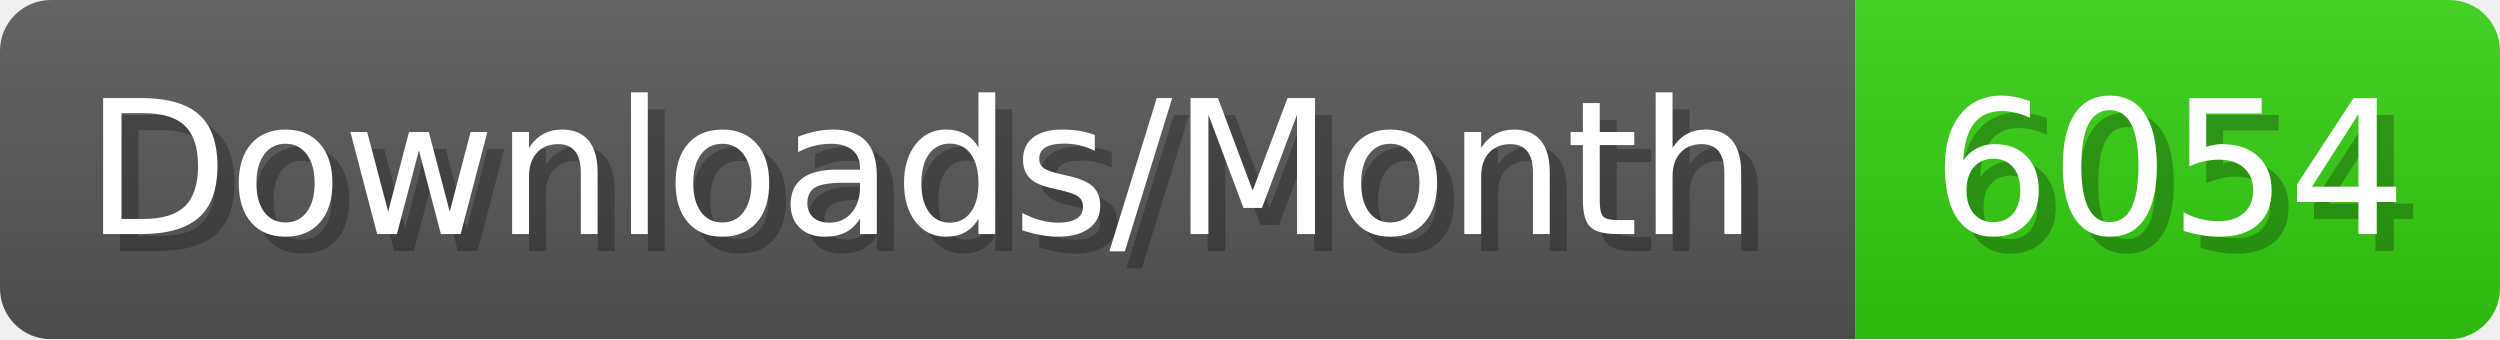
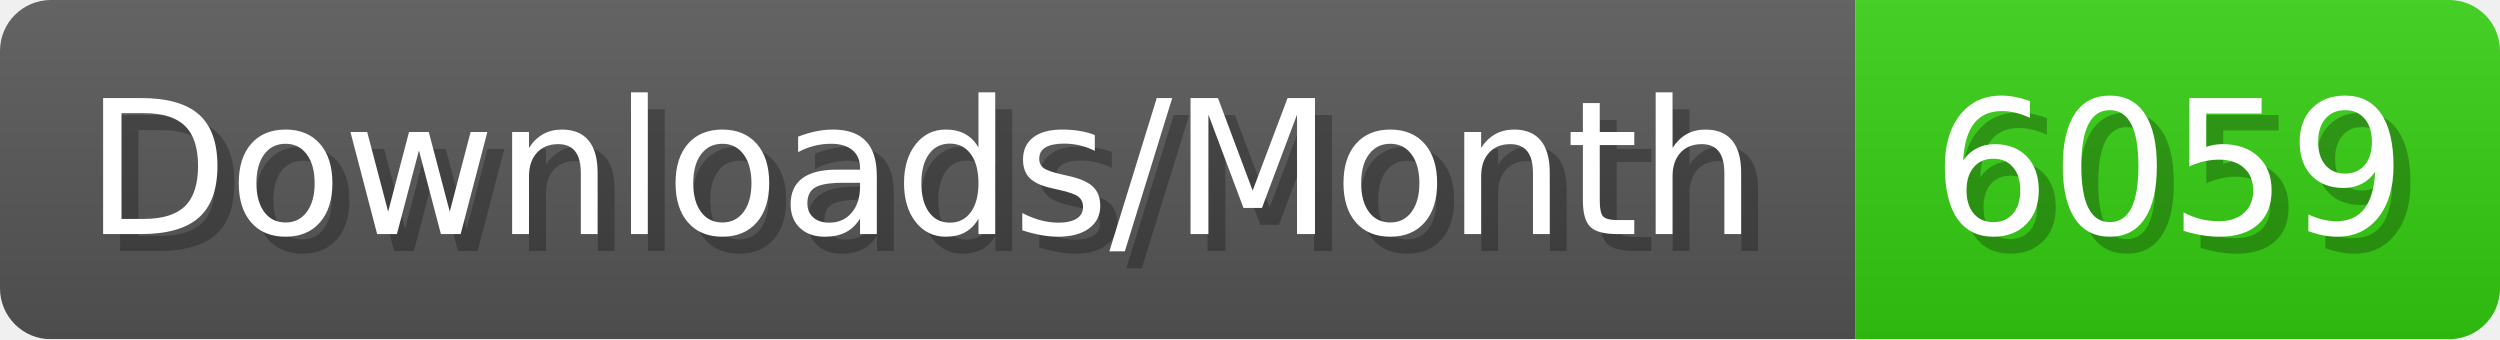
- <svg xmlns="http://www.w3.org/2000/svg" width="147.4" height="20" viewBox="0 0 1474 200" role="img" aria-label="Downloads/Month: 6054">
+ <svg xmlns="http://www.w3.org/2000/svg" width="147.4" height="20" viewBox="0 0 1474 200" role="img" aria-label="Downloads/Month: 6059">
  <linearGradient id="YlXUI" x2="0" y2="100%">
    <stop offset="0" stop-opacity=".1" stop-color="#EEE" />
    <stop offset="1" stop-opacity=".1" />
  </linearGradient>
  <mask id="JHhop">
    <rect width="1474" height="200" rx="30" fill="#FFF" />
  </mask>
  <g mask="url(#JHhop)">
    <rect width="1094" height="200" fill="#555" />
    <rect width="380" height="200" fill="#3C1" x="1094" />
    <rect width="1474" height="200" fill="url(#YlXUI)" />
  </g>
  <g aria-hidden="true" fill="#fff" text-anchor="start" font-family="Verdana,DejaVu Sans,sans-serif" font-size="110">
    <text x="60" y="148" textLength="994" fill="#000" opacity="0.25">Downloads/Month</text>
    <text x="50" y="138" textLength="994">Downloads/Month</text>
-     <text x="1149" y="148" textLength="280" fill="#000" opacity="0.25">6054</text>
-     <text x="1139" y="138" textLength="280">6054</text>
+     <text x="1149" y="148" textLength="280" fill="#000" opacity="0.25">6059</text>
+     <text x="1139" y="138" textLength="280">6059</text>
  </g>
</svg>
